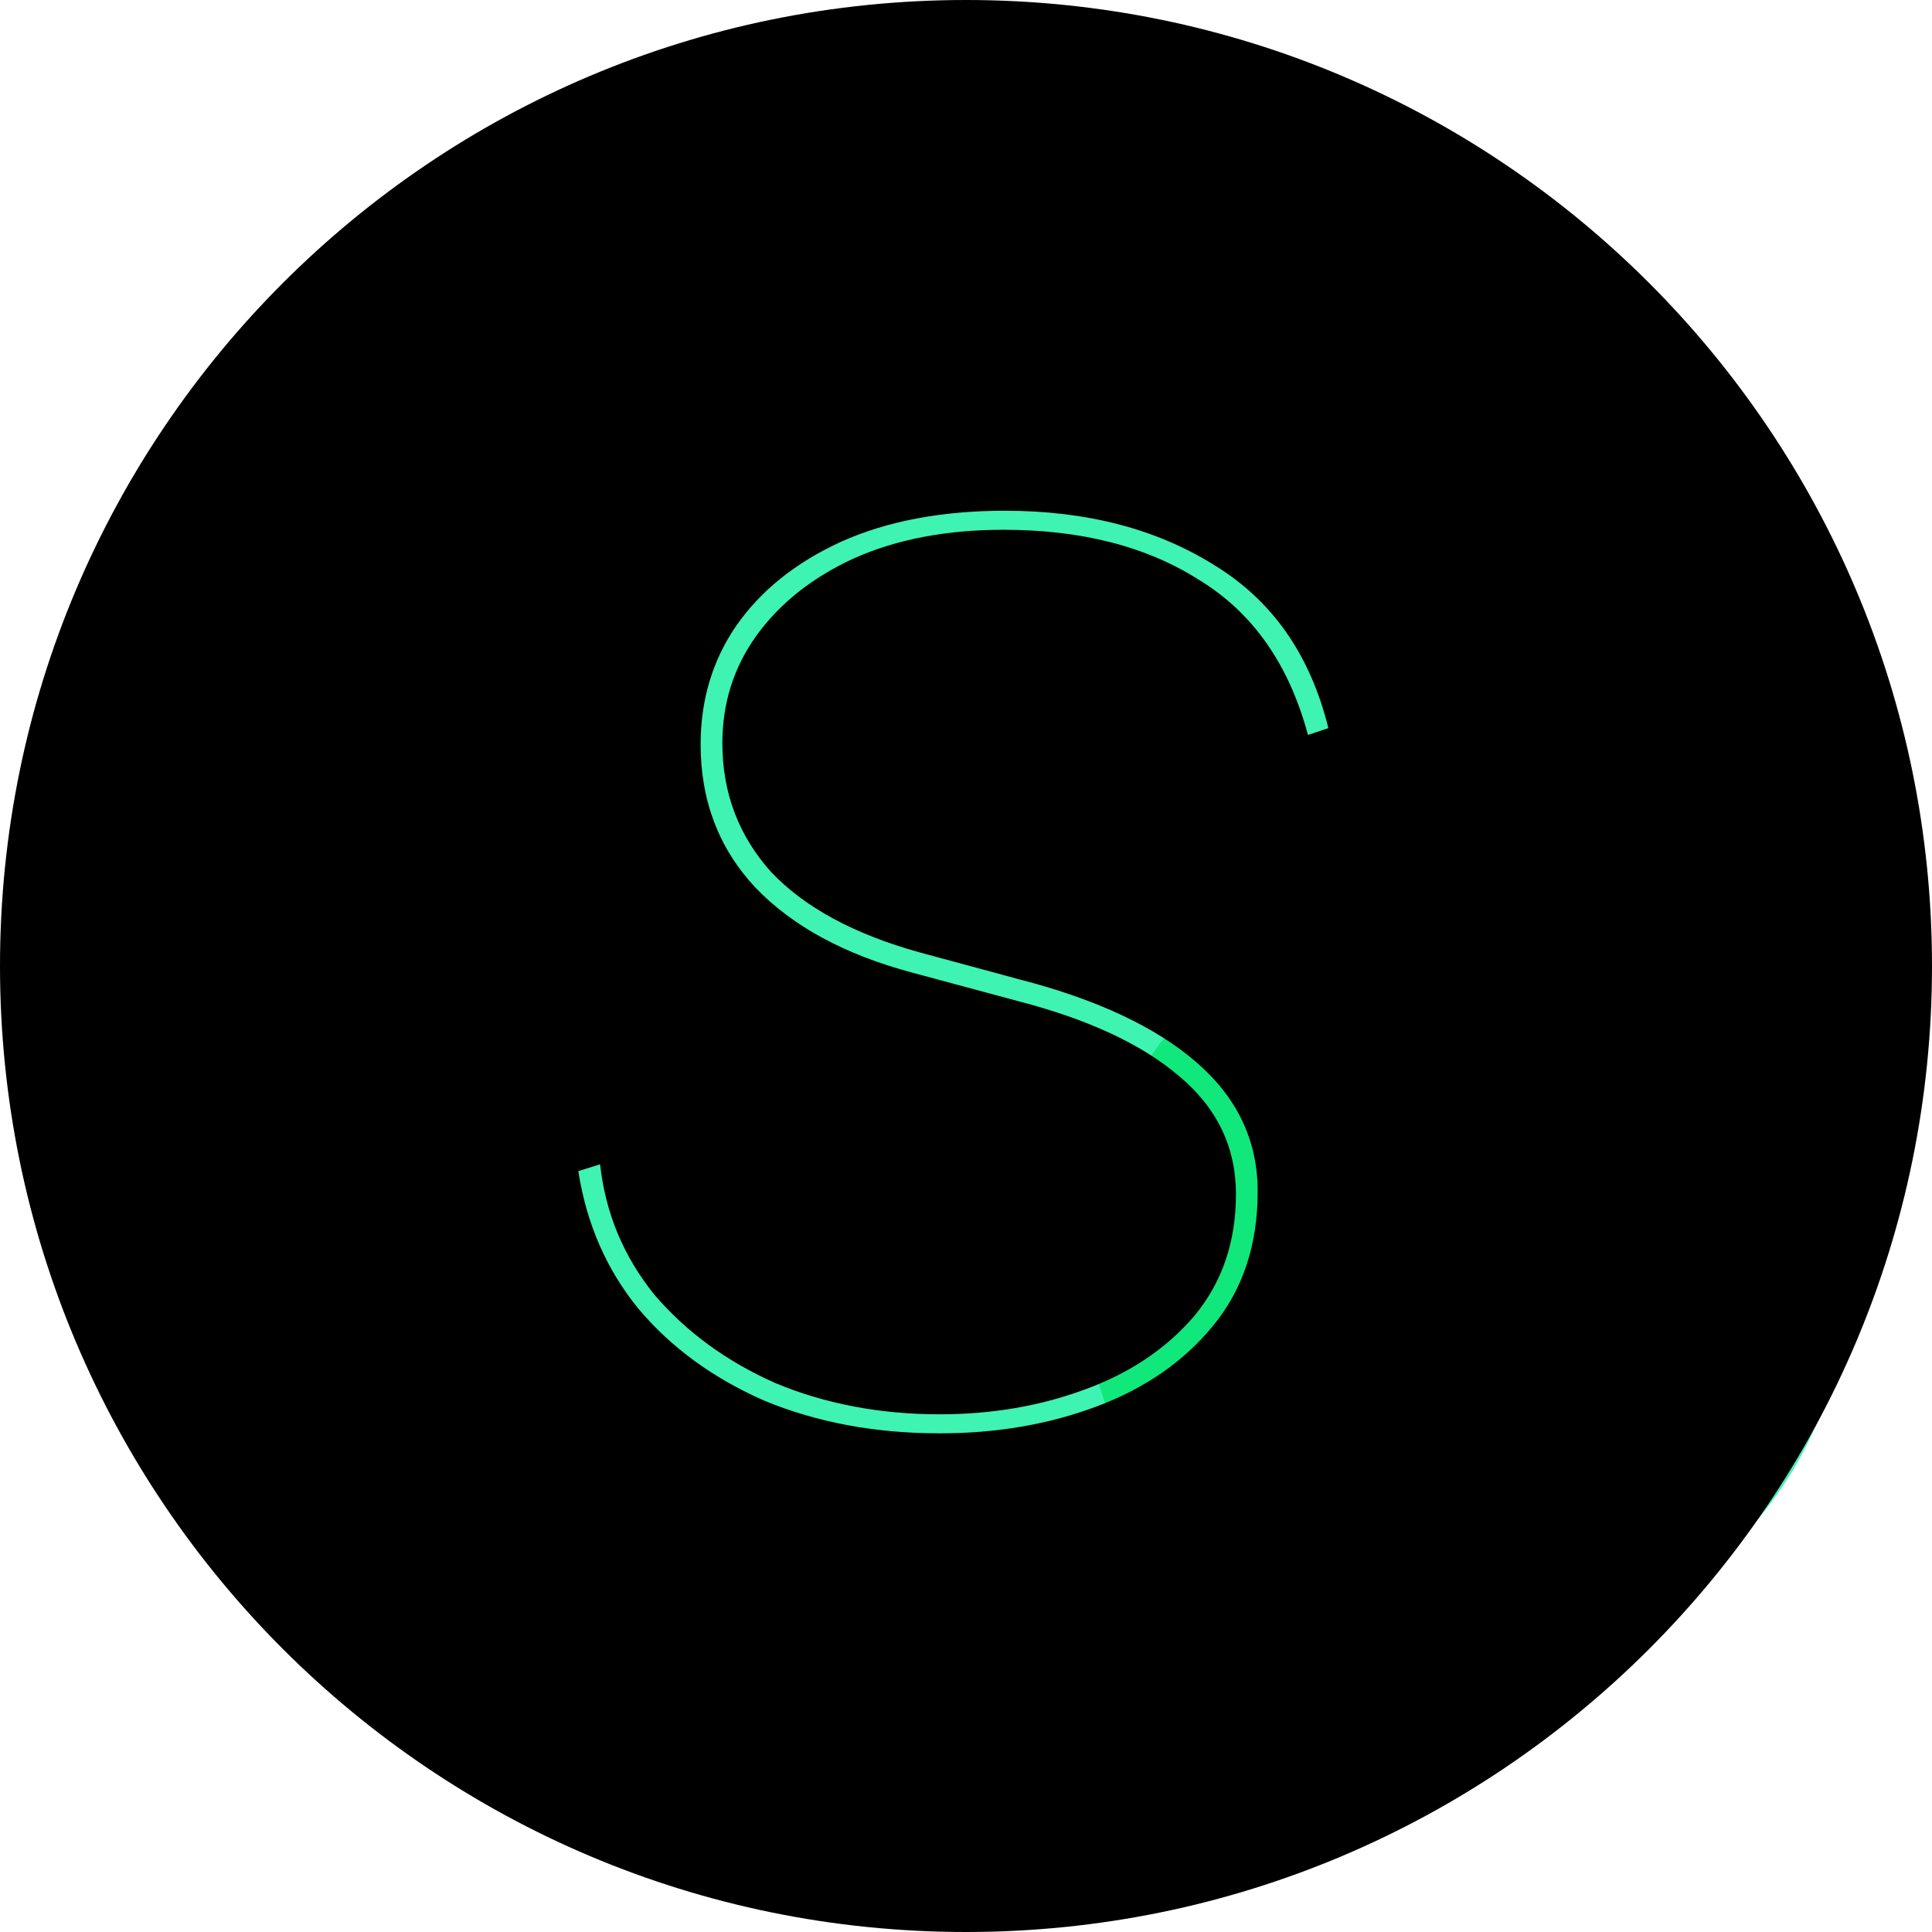
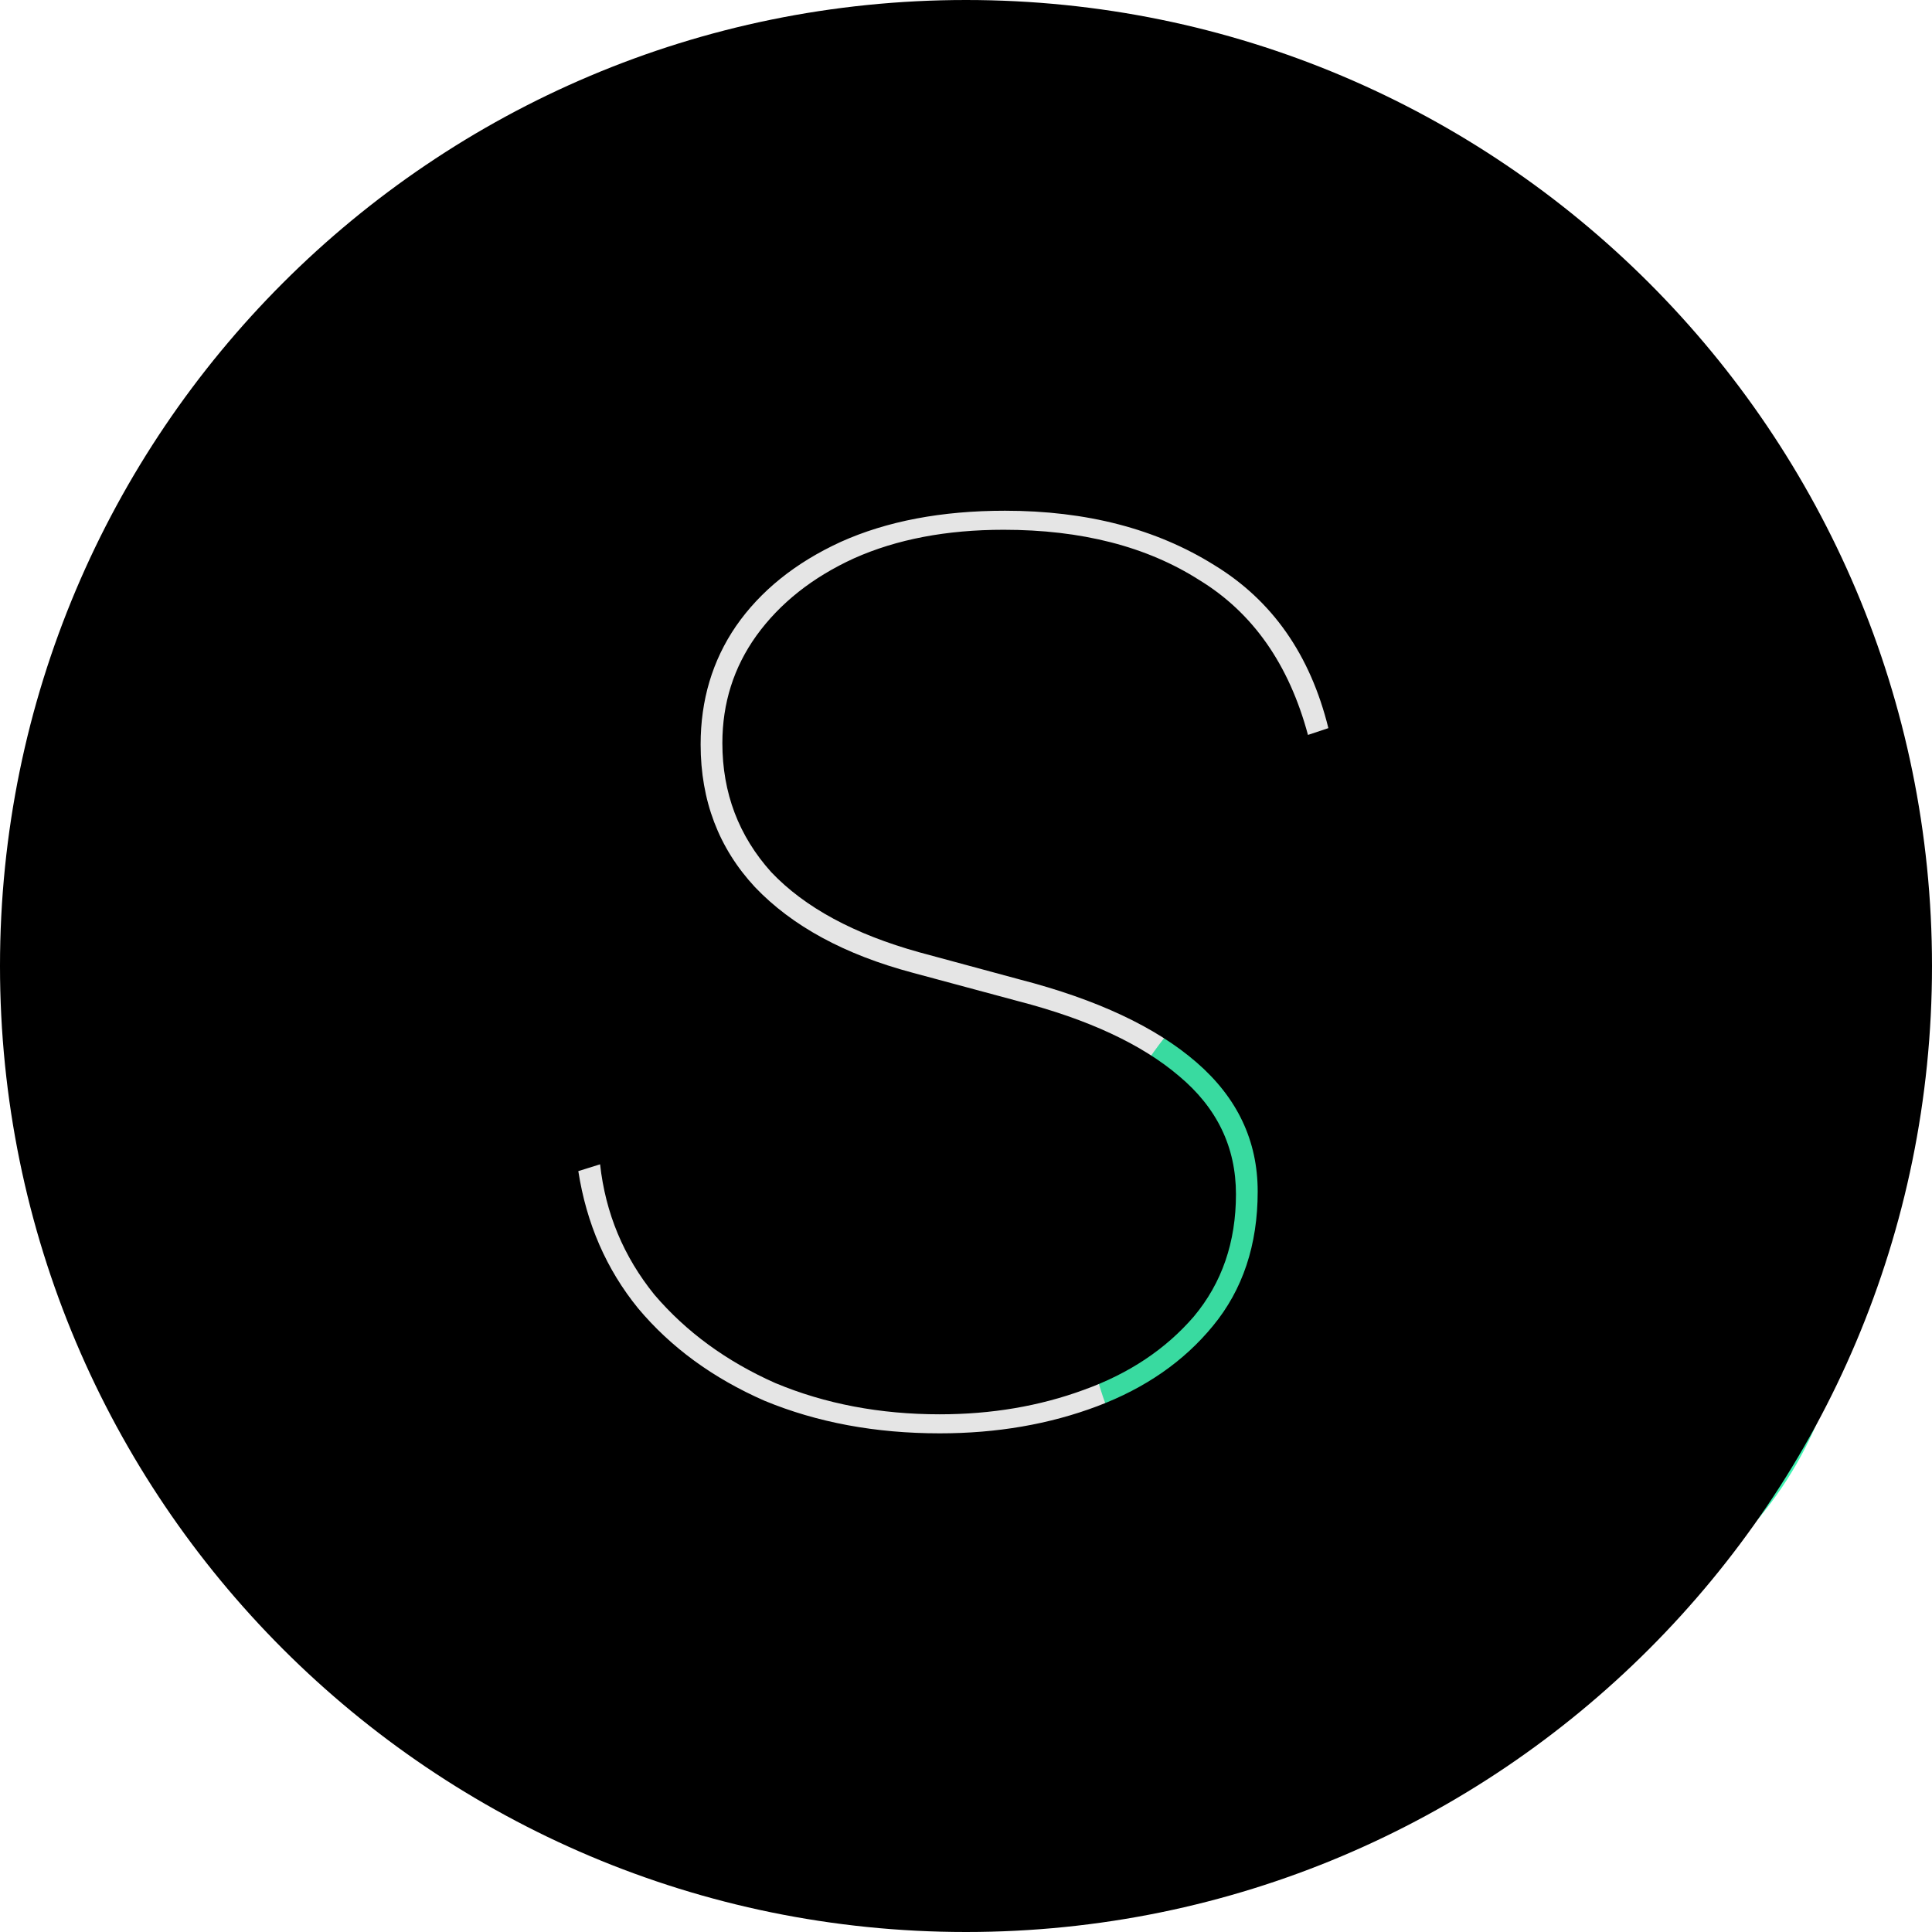
<svg xmlns="http://www.w3.org/2000/svg" width="48" height="48" viewBox="0 0 48 48" fill="none" style="cursor:pointer;">
  <circle cx="24" cy="24" r="24" fill="currentColor" />
  <circle cx="23.736" cy="23.736" r="18.989" fill="currentColor" />
-   <path d="M23.348 35.611C21.75 35.611 20.299 35.341 18.993 34.801C17.71 34.238 16.664 33.473 15.854 32.505C15.066 31.537 14.571 30.401 14.368 29.096L14.909 28.927C15.043 30.142 15.494 31.222 16.259 32.167C17.047 33.09 18.048 33.822 19.263 34.362C20.501 34.879 21.863 35.138 23.348 35.138C24.631 35.138 25.824 34.936 26.926 34.531C28.052 34.126 28.963 33.518 29.661 32.708C30.358 31.875 30.707 30.862 30.707 29.669C30.707 28.499 30.235 27.52 29.29 26.732C28.367 25.945 27.039 25.326 25.306 24.876L22.673 24.167C20.985 23.717 19.68 23.008 18.757 22.04C17.857 21.072 17.407 19.891 17.407 18.495C17.407 17.393 17.699 16.414 18.284 15.558C18.892 14.681 19.758 13.983 20.884 13.465C22.032 12.948 23.393 12.689 24.968 12.689C26.994 12.689 28.727 13.139 30.167 14.039C31.608 14.917 32.553 16.267 33.003 18.09L32.496 18.259C32.024 16.504 31.124 15.221 29.796 14.411C28.491 13.578 26.87 13.162 24.935 13.162C23.517 13.162 22.279 13.398 21.221 13.87C20.186 14.343 19.376 14.985 18.791 15.795C18.228 16.582 17.947 17.471 17.947 18.462C17.947 19.699 18.352 20.768 19.162 21.669C19.995 22.546 21.221 23.21 22.842 23.66L25.34 24.336C27.253 24.831 28.716 25.517 29.728 26.395C30.741 27.273 31.247 28.341 31.247 29.602C31.247 30.93 30.876 32.044 30.133 32.944C29.413 33.822 28.457 34.486 27.264 34.936C26.071 35.386 24.766 35.611 23.348 35.611Z" fill="#3FF3B2" />
+   <path class="icon-s" fill="#E5E5E5" d="M23.348 35.611C21.75 35.611 20.299 35.341 18.993 34.801C17.71 34.238 16.664 33.473 15.854 32.505C15.066 31.537 14.571 30.401 14.368 29.096L14.909 28.927C15.043 30.142 15.494 31.222 16.259 32.167C17.047 33.09 18.048 33.822 19.263 34.362C20.501 34.879 21.863 35.138 23.348 35.138C24.631 35.138 25.824 34.936 26.926 34.531C28.052 34.126 28.963 33.518 29.661 32.708C30.358 31.875 30.707 30.862 30.707 29.669C30.707 28.499 30.235 27.52 29.29 26.732C28.367 25.945 27.039 25.326 25.306 24.876L22.673 24.167C20.985 23.717 19.68 23.008 18.757 22.04C17.857 21.072 17.407 19.891 17.407 18.495C17.407 17.393 17.699 16.414 18.284 15.558C18.892 14.681 19.758 13.983 20.884 13.465C22.032 12.948 23.393 12.689 24.968 12.689C26.994 12.689 28.727 13.139 30.167 14.039C31.608 14.917 32.553 16.267 33.003 18.09L32.496 18.259C32.024 16.504 31.124 15.221 29.796 14.411C28.491 13.578 26.87 13.162 24.935 13.162C23.517 13.162 22.279 13.398 21.221 13.87C20.186 14.343 19.376 14.985 18.791 15.795C18.228 16.582 17.947 17.471 17.947 18.462C17.947 19.699 18.352 20.768 19.162 21.669C19.995 22.546 21.221 23.21 22.842 23.66L25.34 24.336C27.253 24.831 28.716 25.517 29.728 26.395C30.741 27.273 31.247 28.341 31.247 29.602C31.247 30.93 30.876 32.044 30.133 32.944C29.413 33.822 28.457 34.486 27.264 34.936C26.071 35.386 24.766 35.611 23.348 35.611Z" />
  <g style="mix-blend-mode:multiply">
    <ellipse cx="36.396" cy="31.648" rx="9.495" ry="9.495" fill="#3FF3B2" />
  </g>
</svg>
